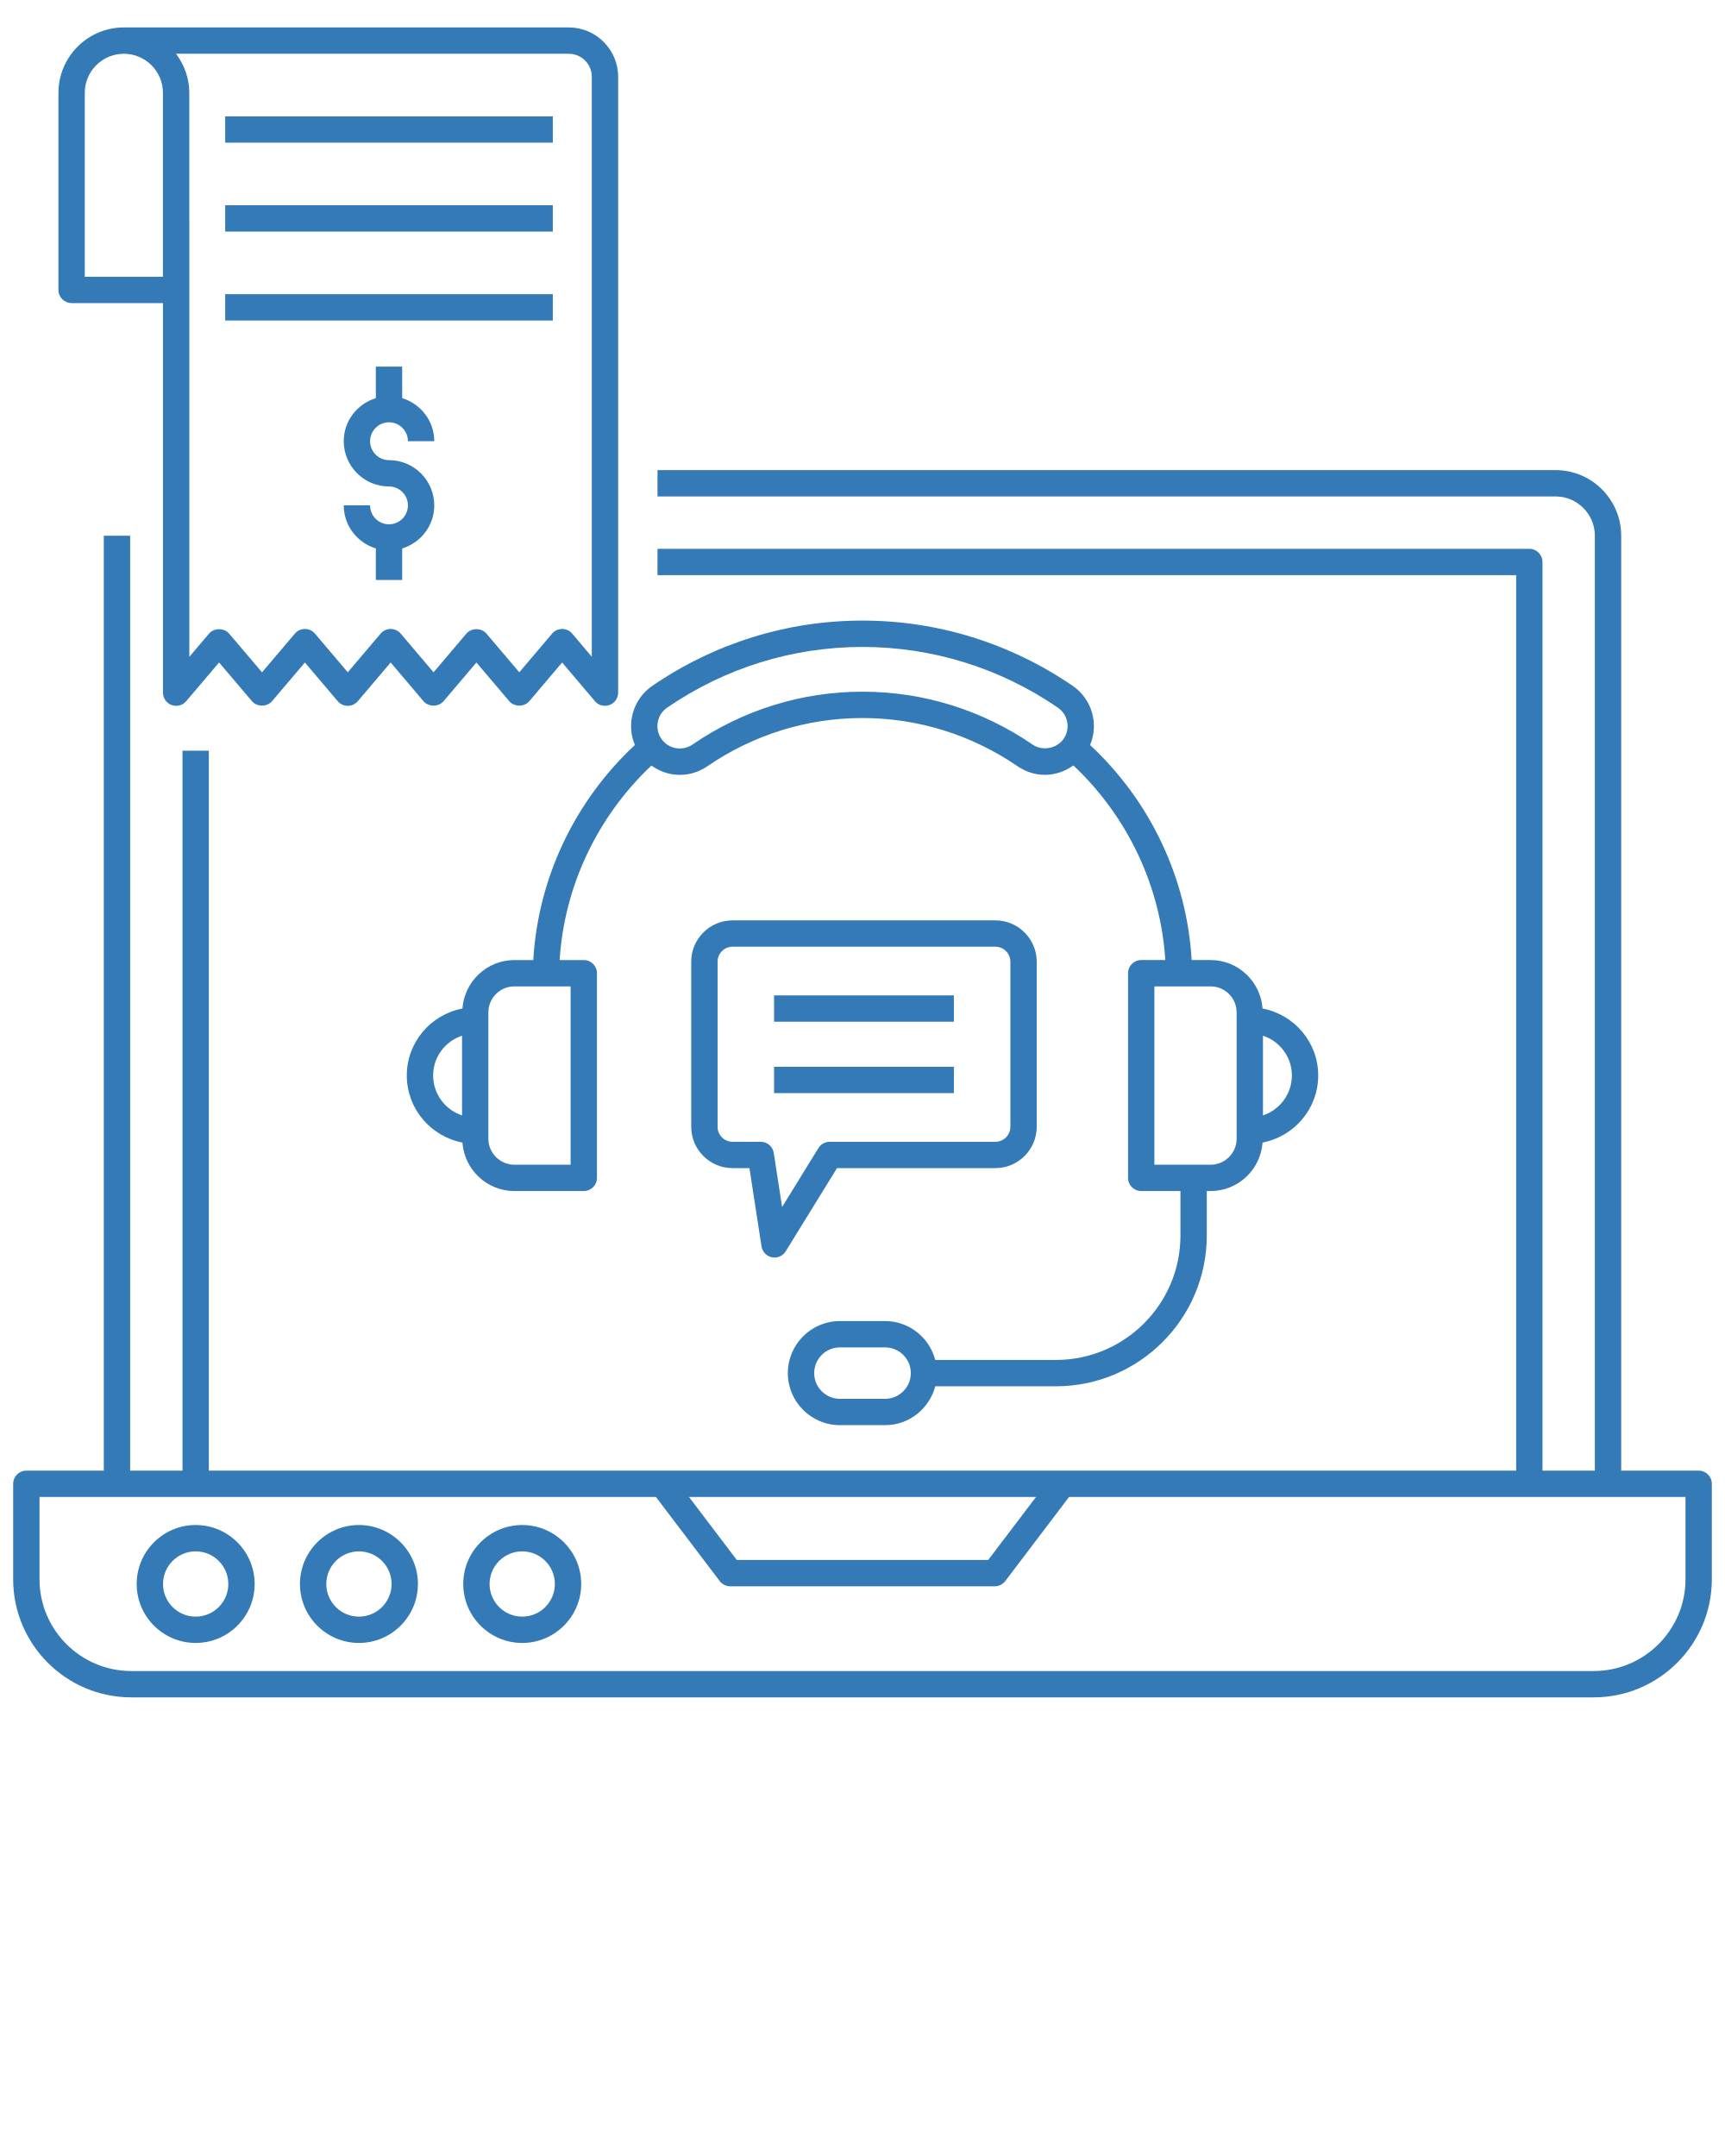
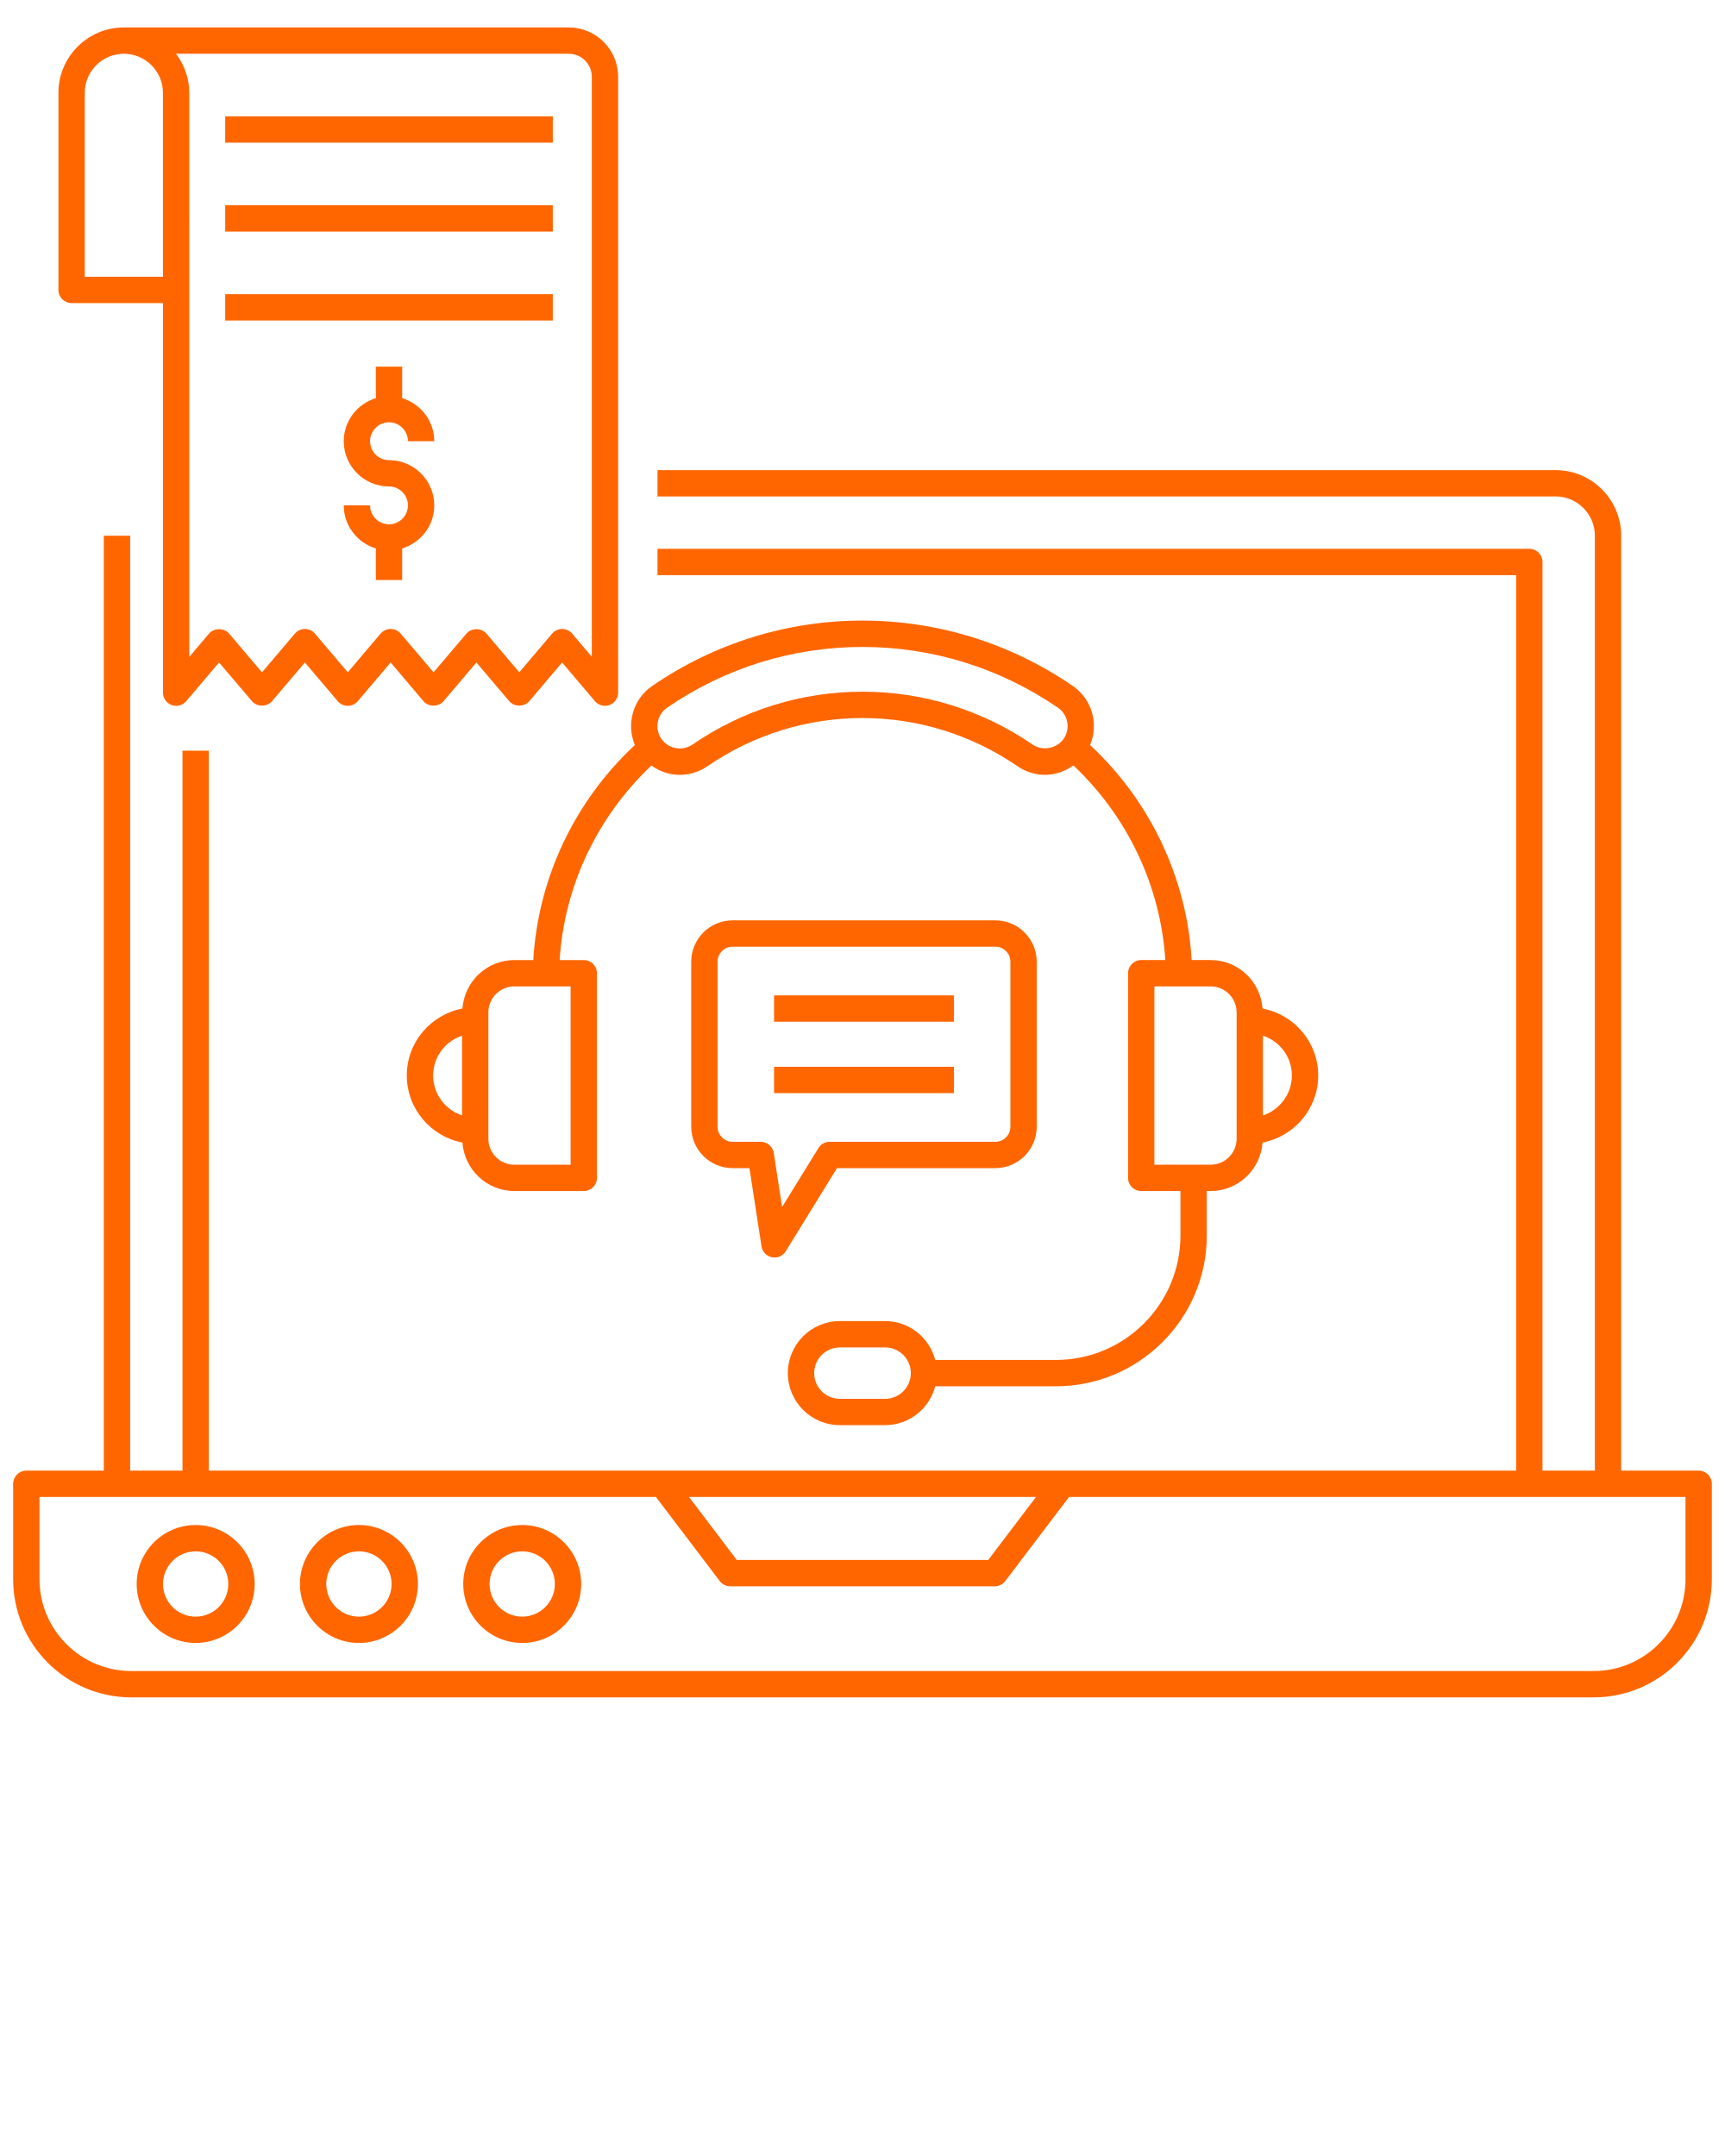
- <svg xmlns="http://www.w3.org/2000/svg" version="1.1" x="0px" y="0px" viewBox="0 0 131 163.75" enable-background="new 0 0 131 131" xml:space="preserve" fill="#337ab7">
+ <svg xmlns="http://www.w3.org/2000/svg" version="1.1" x="0px" y="0px" viewBox="0 0 131 163.75" enable-background="new 0 0 131 131" xml:space="preserve" fill="#ff6600">
  <g>
    <path d="M43.196,2.084H9.403v0C6.665,2.086,4.438,4.314,4.438,7.052v14.967   c0,0.553,0.448,1,1,1h6.939v29.59c0,0.419,0.262,0.794,0.655,0.938   c0.112,0.042,0.229,0.062,0.345,0.062c0.288,0,0.568-0.124,0.762-0.353   l2.498-2.94l2.498,2.94c0.38,0.448,1.145,0.446,1.524,0l2.495-2.939   l2.493,2.938c0.19,0.225,0.469,0.354,0.763,0.354   c0.293,0,0.572-0.129,0.763-0.353l2.494-2.939l2.494,2.939   c0.381,0.448,1.146,0.447,1.525-0.001l2.493-2.938l2.493,2.938   c0.38,0.45,1.146,0.448,1.525,0l2.492-2.938l2.49,2.938   c0.271,0.319,0.714,0.439,1.107,0.292c0.394-0.145,0.656-0.519,0.656-0.938   V5.831C46.943,3.765,45.262,2.084,43.196,2.084z M12.374,21.019H6.438V7.052   c0-1.637,1.332-2.968,2.968-2.968c1.636,0,2.968,1.331,2.968,2.968V21.019z    M44.943,49.882l-1.49-1.758c-0.19-0.225-0.469-0.354-0.763-0.354   s-0.573,0.129-0.763,0.354L39.436,51.062l-2.493-2.938   c-0.38-0.449-1.146-0.449-1.525,0L32.924,51.062l-2.494-2.939   c-0.19-0.224-0.469-0.353-0.763-0.353s-0.572,0.129-0.763,0.353L26.411,51.062   l-2.492-2.938c-0.19-0.225-0.469-0.354-0.763-0.354   c-0.293,0-0.572,0.129-0.762,0.353l-2.496,2.94l-2.498-2.94   c-0.38-0.447-1.145-0.447-1.524,0l-1.498,1.764V16.814h-0.003V7.052   c0-1.117-0.384-2.137-1.008-2.968h29.829c0.963,0,1.747,0.784,1.747,1.747V49.882z   " />
    <rect x="17.103" y="8.837" width="24.879" height="2" />
    <rect x="17.103" y="15.59" width="24.879" height="2" />
    <rect x="17.103" y="22.343" width="24.879" height="2" />
    <path d="M29.542,32.074c0.792,0,1.437,0.645,1.437,1.437h2   c0-1.544-1.031-2.839-2.437-3.271v-2.394h-2v2.394   c-1.405,0.431-2.437,1.726-2.437,3.271c0,1.895,1.542,3.437,3.437,3.437   c0.792,0,1.437,0.645,1.437,1.437s-0.645,1.437-1.437,1.437   s-1.437-0.645-1.437-1.437h-2c0,1.544,1.031,2.839,2.437,3.271v2.394h2v-2.394   c1.405-0.431,2.437-1.726,2.437-3.271c0-1.895-1.542-3.437-3.437-3.437   c-0.792,0-1.437-0.645-1.437-1.437S28.75,32.074,29.542,32.074z" />
    <path d="M75.591,88.72c1.73,0,3.139-1.408,3.139-3.139V73.042   c0-1.73-1.408-3.139-3.139-3.139H55.632c-1.73,0-3.139,1.408-3.139,3.139   v12.539c0,1.73,1.408,3.139,3.139,3.139h1.282l0.917,5.943   c0.064,0.414,0.379,0.745,0.79,0.828c0.066,0.013,0.133,0.02,0.198,0.02   c0.342,0,0.667-0.176,0.851-0.476l3.893-6.315H75.591z M62.154,87.195   l-2.76,4.478l-0.633-4.105c-0.075-0.487-0.495-0.848-0.988-0.848h-2.14   c-0.628,0-1.139-0.511-1.139-1.139V73.042c0-0.628,0.511-1.139,1.139-1.139   h19.959c0.628,0,1.139,0.511,1.139,1.139v12.539c0,0.628-0.511,1.139-1.139,1.139   h-12.586C62.658,86.72,62.335,86.899,62.154,87.195z" />
    <rect x="58.784" y="81.023" width="13.656" height="2" />
    <rect x="58.784" y="75.6" width="13.656" height="2" />
    <path d="M40.499,72.917h-1.436c-2.091,0-3.793,1.63-3.945,3.683   c-2.402,0.455-4.225,2.557-4.225,5.081c0,2.532,1.824,4.641,4.225,5.097   c0.152,2.053,1.854,3.683,3.945,3.683h5.271c0.552,0,1-0.447,1-1V73.917   c0-0.553-0.448-1-1-1h-1.834c0.354-5.596,2.852-10.889,6.971-14.772   c1.323,0.953,2.998,0.912,4.245,0.054c3.495-2.396,7.568-3.664,11.778-3.664   c4.214,0,8.292,1.268,11.791,3.667c1.229,0.842,2.872,0.905,4.23-0.067   c4.125,3.884,6.626,9.181,6.981,14.781h-1.83c-0.552,0-1,0.447-1,1v15.544   c0,0.553,0.448,1,1,1h2.98v3.376c0,5.213-4.241,9.453-9.453,9.453h-9.168   c-0.446-1.694-1.977-2.953-3.809-2.953h-3.433c-2.18,0-3.953,1.773-3.953,3.953   s1.773,3.952,3.953,3.952h3.433c1.832,0,3.363-1.258,3.809-2.952h9.168   c6.315,0,11.453-5.138,11.453-11.453v-3.376h0.291c2.092,0,3.793-1.63,3.945-3.683   c2.402-0.457,4.225-2.565,4.225-5.097c0-2.524-1.824-4.626-4.225-5.081   c-0.152-2.053-1.854-3.683-3.945-3.683h-1.44   c-0.36-6.198-3.128-12.061-7.713-16.33c0.669-1.585,0.156-3.48-1.317-4.491   c-4.737-3.245-10.26-4.961-15.973-4.961c-5.709,0-11.229,1.716-15.963,4.963   c-1.472,1.01-1.985,2.903-1.317,4.487C43.629,60.854,40.859,66.718,40.499,72.917z    M32.893,81.681c0-1.405,0.922-2.601,2.196-3.02v6.055   C33.814,84.295,32.893,83.094,32.893,81.681z M43.334,88.461h-4.271   c-1.089,0-1.975-0.886-1.975-1.975v-0.61v-8.374v-0.61   c0-1.089,0.886-1.975,1.975-1.975h4.271V88.461z M67.217,106.242h-3.433   c-1.077,0-1.953-0.876-1.953-1.952c0-1.077,0.876-1.953,1.953-1.953h3.433   c1.077,0,1.953,0.876,1.953,1.953C69.169,105.366,68.293,106.242,67.217,106.242z    M98.108,81.681c0,1.413-0.922,2.614-2.196,3.035v-6.055   C97.186,79.08,98.108,80.275,98.108,81.681z M93.912,76.892v0.61v8.374v0.61   c0,1.089-0.886,1.975-1.975,1.975h-4.271V74.917h4.271   C93.026,74.917,93.912,75.803,93.912,76.892z M50.663,53.747   c4.399-3.017,9.528-4.611,14.832-4.611c5.308,0,10.44,1.595,14.842,4.61   c0.773,0.531,0.971,1.591,0.442,2.363c-0.51,0.746-1.617,0.956-2.362,0.442   c-3.833-2.628-8.302-4.017-12.921-4.017c-4.616,0-9.08,1.389-12.909,4.016   c-0.76,0.521-1.821,0.349-2.363-0.44C49.692,55.338,49.89,54.277,50.663,53.747z   " />
    <path d="M129,111.696h-5.883V40.689c0-2.748-2.236-4.984-4.984-4.984H49.932v2   h68.201c1.646,0,2.984,1.339,2.984,2.984v71.007h-3.977V42.682c0-0.553-0.448-1-1-1   H49.932v2h65.209v68.015H80.69H50.31H15.859V57.016h-2v54.681H9.883V40.689h-2   v71.007H2c-0.552,0-1,0.447-1,1v7.251c0,4.945,4.023,8.969,8.969,8.969h111.063   c4.945,0,8.968-4.023,8.968-8.969v-7.251   C130,112.144,129.552,111.696,129,111.696z M78.677,113.696l-3.628,4.783   H55.952l-3.628-4.783H78.677z M128,119.947c0,3.843-3.126,6.969-6.968,6.969H9.969   c-3.843,0-6.969-3.126-6.969-6.969v-6.251c10.016,0,36.822,0,46.813,0l4.845,6.388   c0.189,0.249,0.484,0.396,0.797,0.396h20.089c0.313,0,0.607-0.146,0.797-0.396   l4.845-6.388c9.987,0,36.797,0,46.813,0V119.947z" />
    <path d="M14.859,115.826c-2.47,0-4.479,2.01-4.479,4.479s2.009,4.479,4.479,4.479   s4.48-2.01,4.48-4.479S17.33,115.826,14.859,115.826z M14.859,122.785   c-1.367,0-2.479-1.112-2.479-2.479s1.112-2.479,2.479-2.479   c1.368,0,2.48,1.112,2.48,2.479S16.227,122.785,14.859,122.785z" />
    <path d="M27.259,115.826c-2.47,0-4.48,2.01-4.48,4.479s2.01,4.479,4.48,4.479   s4.479-2.01,4.479-4.479S29.729,115.826,27.259,115.826z M27.259,122.785   c-1.368,0-2.48-1.112-2.48-2.479s1.112-2.479,2.48-2.479   c1.367,0,2.479,1.112,2.479,2.479S28.626,122.785,27.259,122.785z" />
    <path d="M39.659,115.826c-2.47,0-4.479,2.01-4.479,4.479s2.009,4.479,4.479,4.479   s4.479-2.01,4.479-4.479S42.129,115.826,39.659,115.826z M39.659,122.785   c-1.367,0-2.479-1.112-2.479-2.479s1.112-2.479,2.479-2.479   s2.479,1.112,2.479,2.479S41.026,122.785,39.659,122.785z" />
  </g>
</svg>
